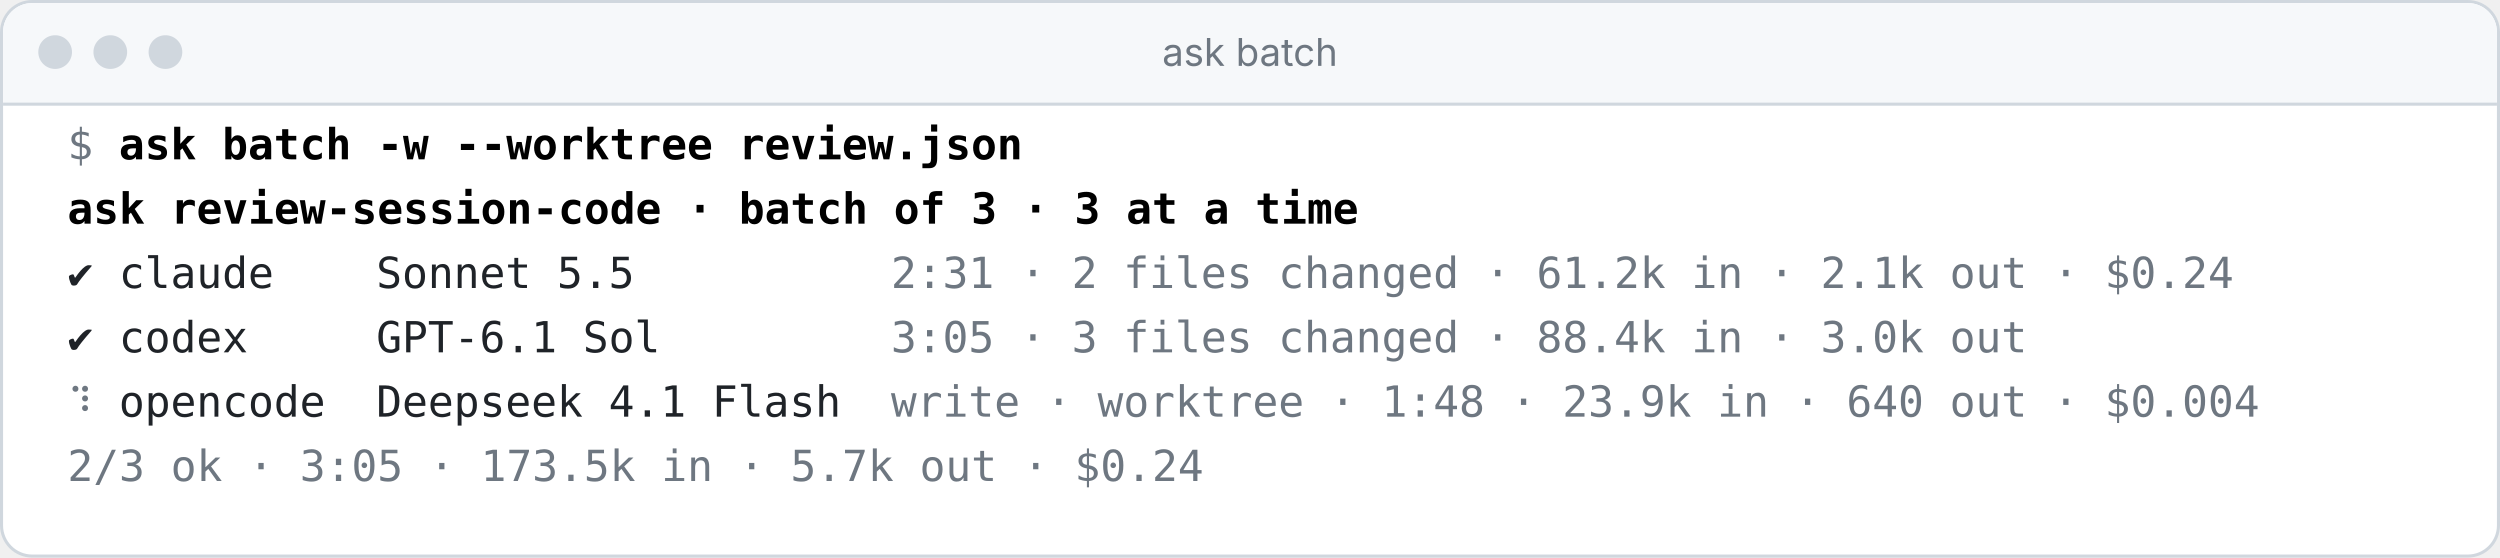
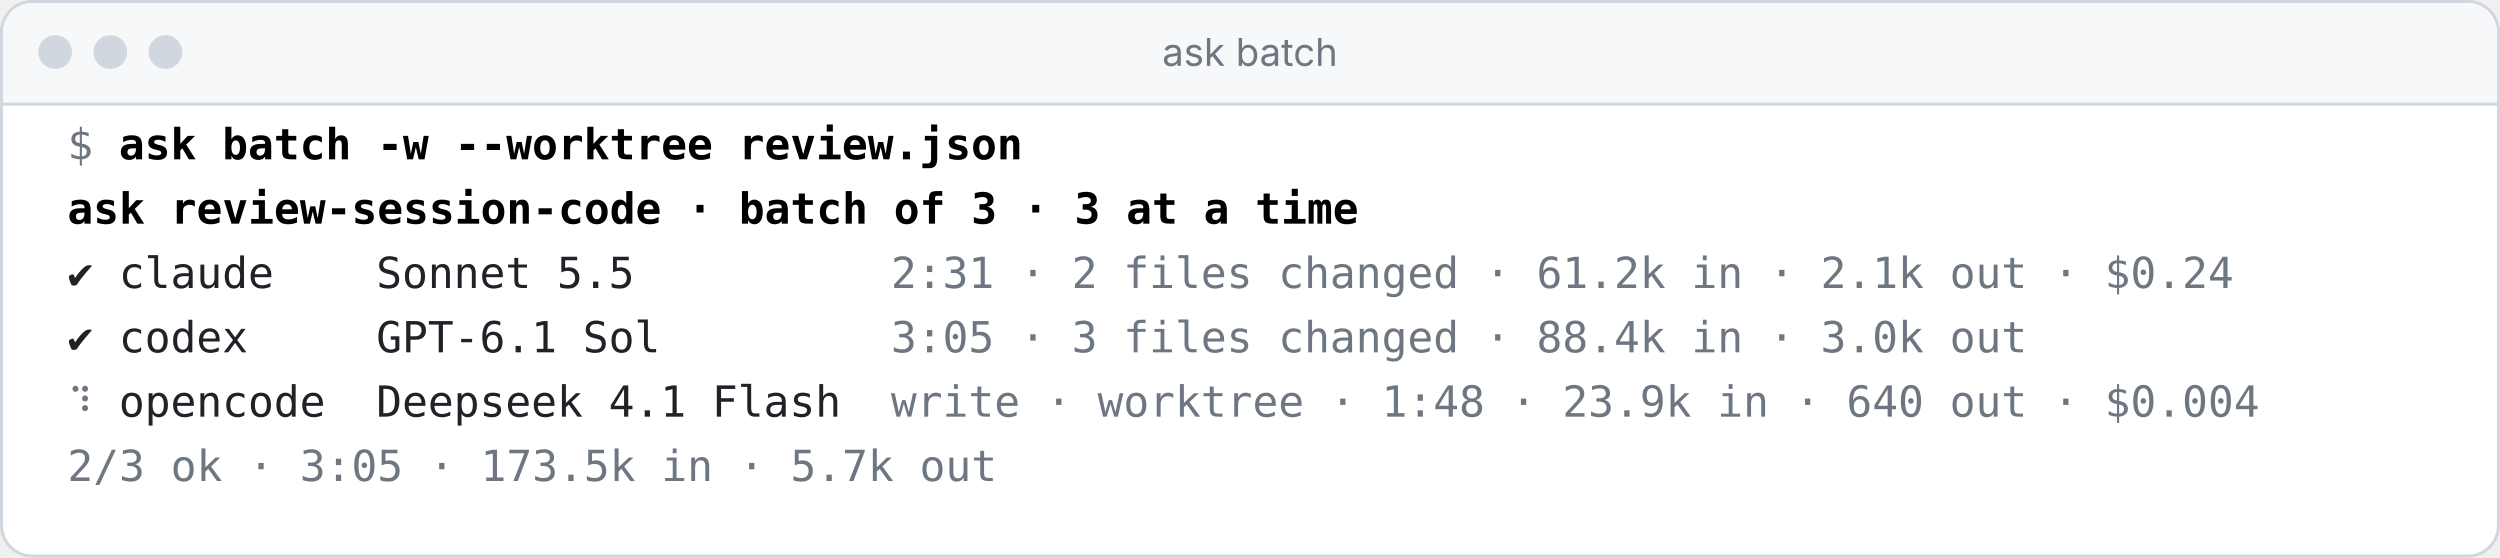
<svg xmlns="http://www.w3.org/2000/svg" width="816" height="182" viewBox="0 0 816 182">
  <rect x="0.5" y="0.5" width="815" height="181" rx="10" fill="#ffffff" stroke="#d0d7de" />
  <path d="M1 10.5 a9.5 9.5 0 0 1 9.5 -9.5 h795 a9.5 9.5 0 0 1 9.5 9.5 v23.5 h-814 z" fill="#f6f8fa" />
  <line x1="1" y1="34" x2="815" y2="34" stroke="#d0d7de" />
  <circle cx="18" cy="17" r="5.5" fill="#d0d7de" />
  <circle cx="36" cy="17" r="5.5" fill="#d0d7de" />
  <circle cx="54" cy="17" r="5.5" fill="#d0d7de" />
  <text x="408.0" y="21.5" fill="#6e7781" font-size="12.5" text-anchor="middle" font-family="ui-sans-serif, -apple-system, Segoe UI, sans-serif">ask batch</text>
  <g font-family="ui-monospace, SFMono-Regular, Menlo, Consolas, monospace" font-size="14">
    <text y="52">
      <tspan x="22.0" fill="#6e7781" font-weight="400">$ </tspan>
      <tspan x="38.8" fill="#000000" font-weight="600">ask batch -w --worktree review.json</tspan>
    </text>
    <text y="73">
      <tspan x="22.0" fill="#000000" font-weight="600">ask review-session-code · batch of 3 · 3 at a time</tspan>
    </text>
    <text y="94">
      <tspan x="22.0" fill="#1f2328" font-weight="400">✔ </tspan>
      <tspan x="38.8" fill="#1f2328" font-weight="400">claude    </tspan>
      <tspan x="122.8" fill="#1f2328" font-weight="400">Sonnet 5.5          </tspan>
      <tspan x="290.8" fill="#6e7781" font-weight="400">2:31 · 2 files changed · 61.2k in · 2.1k out · $0.24</tspan>
    </text>
    <text y="115">
      <tspan x="22.0" fill="#1f2328" font-weight="400">✔ </tspan>
      <tspan x="38.8" fill="#1f2328" font-weight="400">codex     </tspan>
      <tspan x="122.8" fill="#1f2328" font-weight="400">GPT-6.1 Sol         </tspan>
      <tspan x="290.8" fill="#6e7781" font-weight="400">3:05 · 3 files changed · 88.4k in · 3.0k out</tspan>
    </text>
    <text y="136">
      <tspan x="22.0" fill="#6e7781" font-weight="400">⠹ </tspan>
      <tspan x="38.8" fill="#1f2328" font-weight="400">opencode  </tspan>
      <tspan x="122.8" fill="#1f2328" font-weight="400">Deepseek 4.1 Flash  </tspan>
      <tspan x="290.8" fill="#6e7781" font-weight="400">write · worktree · 1:48 · 23.9k in · 640 out · $0.004</tspan>
    </text>
    <text y="157">
-       <tspan x="22.0" fill="#6e7781" font-weight="400">2/3 ok · 3:05 · 173.5k in · 5.7k out · $0.24</tspan>
+       <tspan x="22.0" fill="#6e7781" font-weight="400">2/3 ok · 3:05 · 173.5k in · 5.7k out</tspan>
    </text>
  </g>
</svg>
